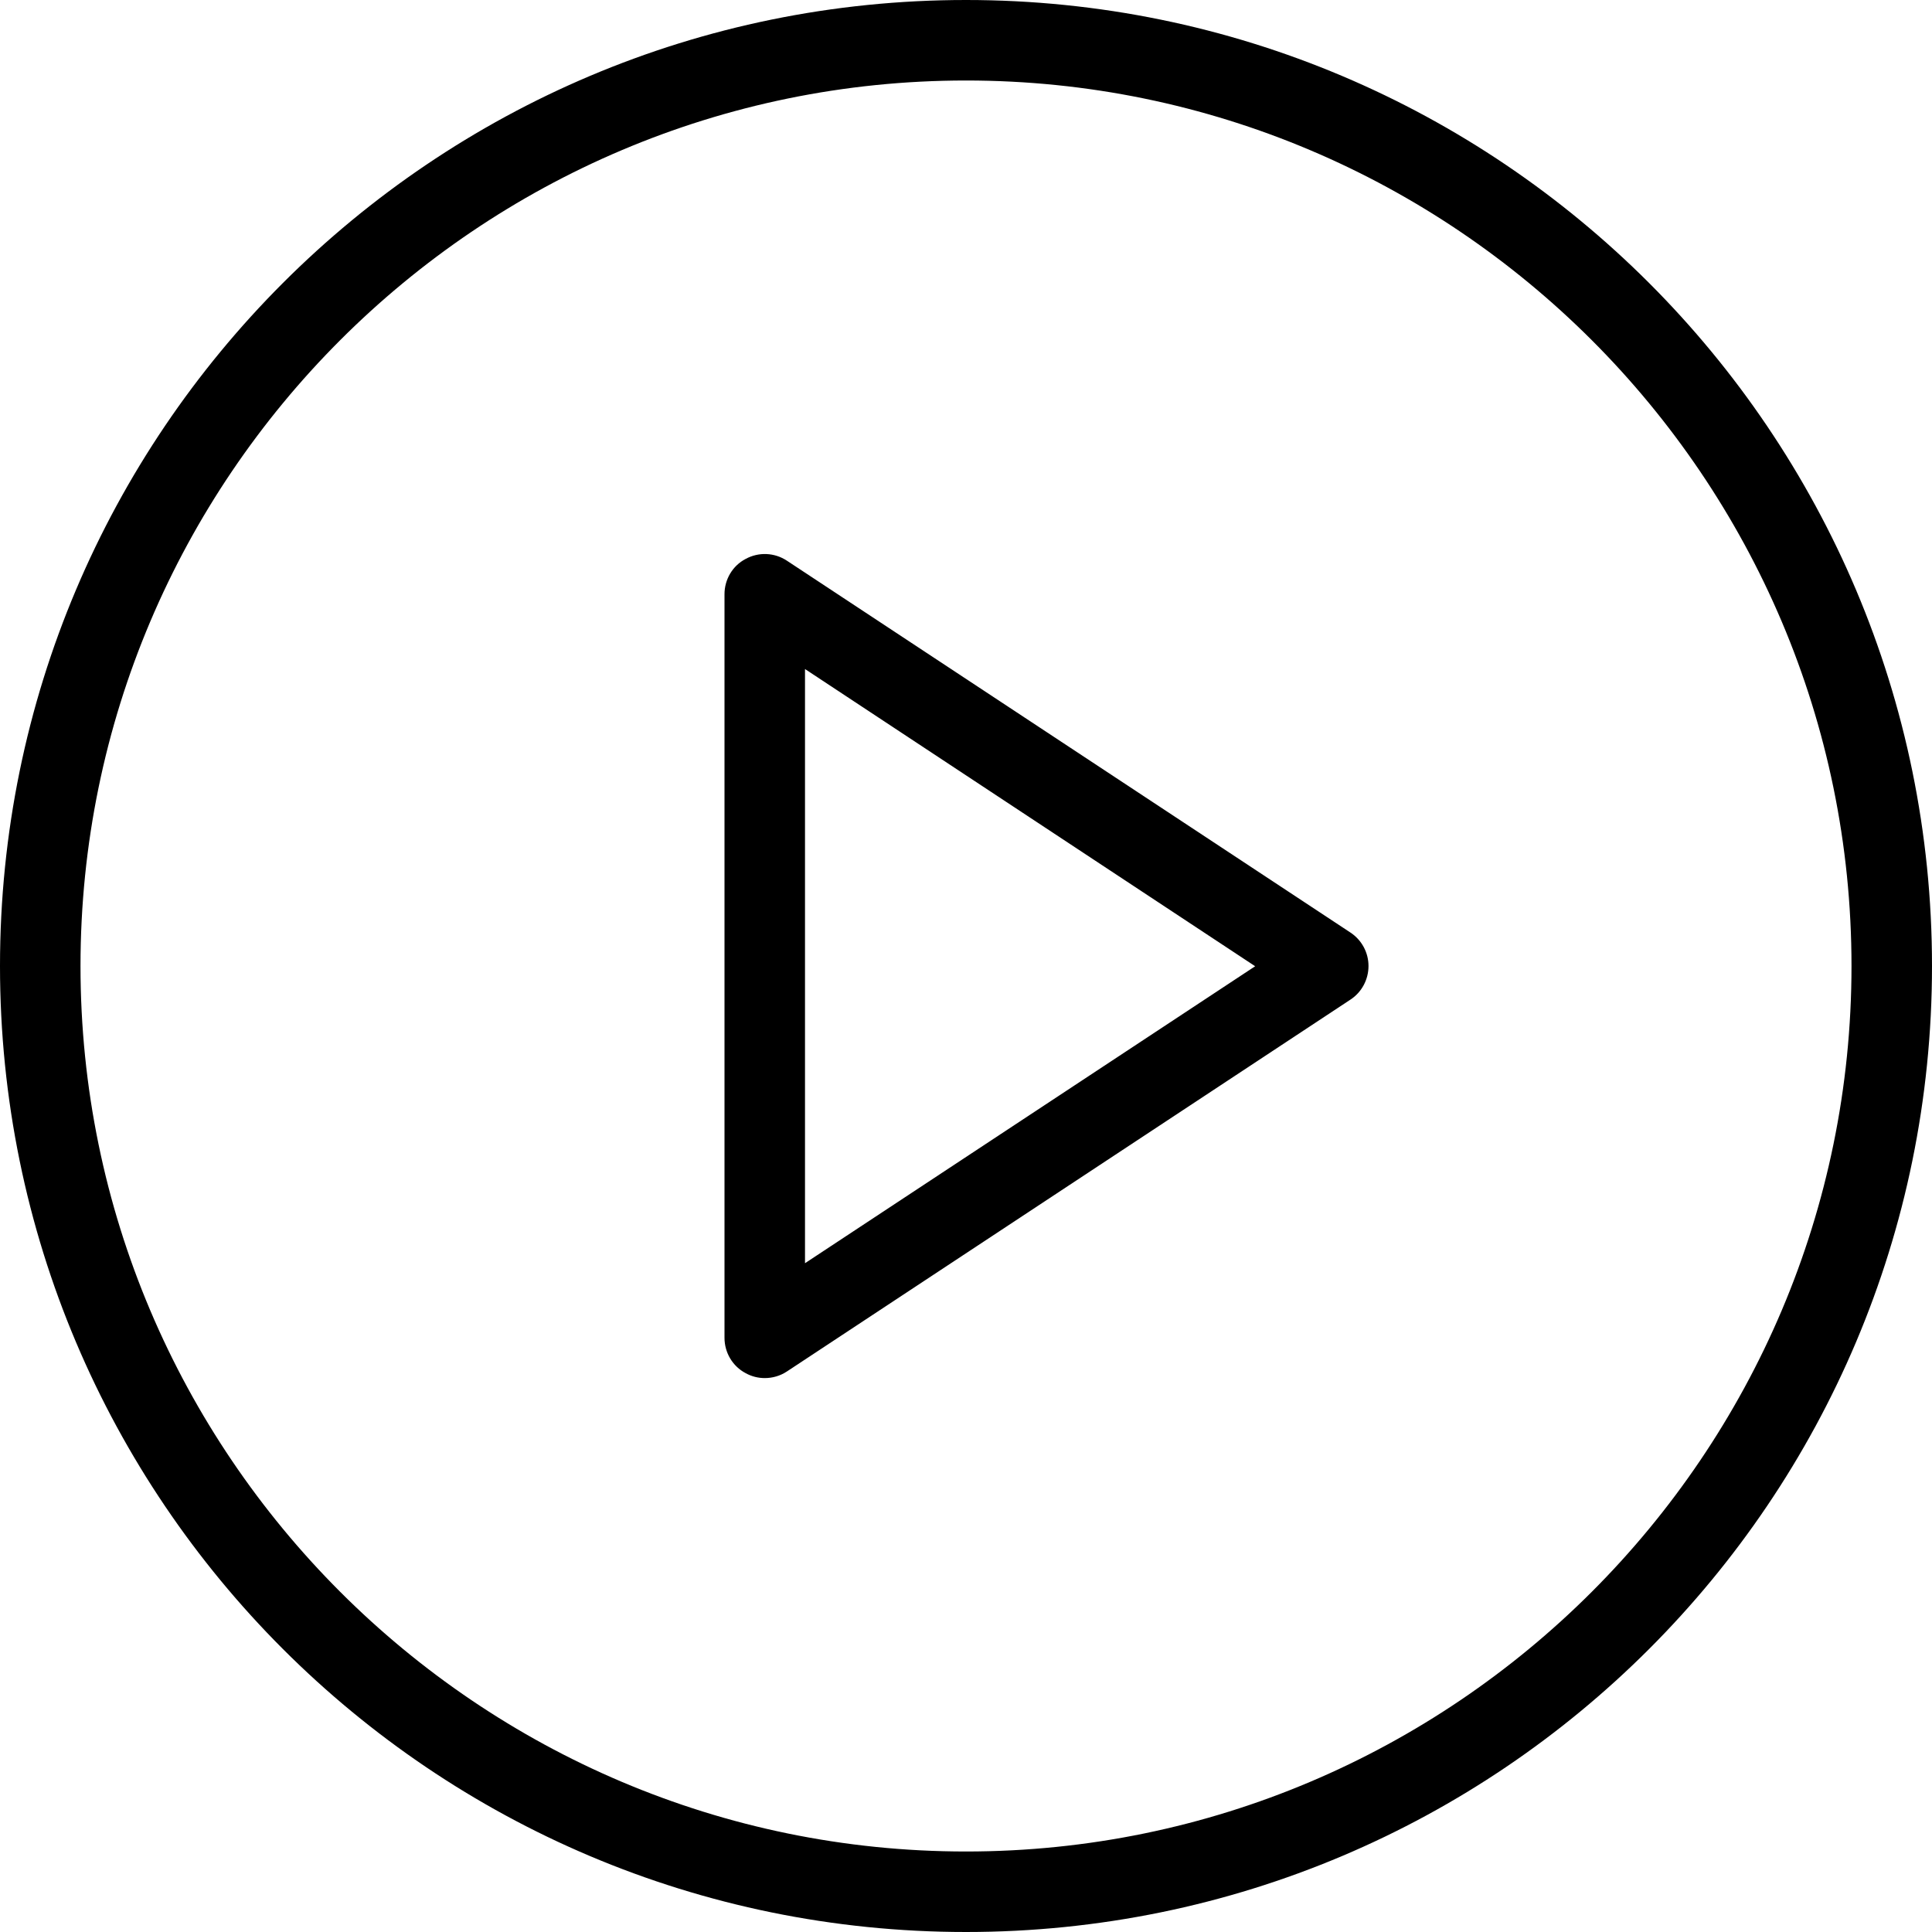
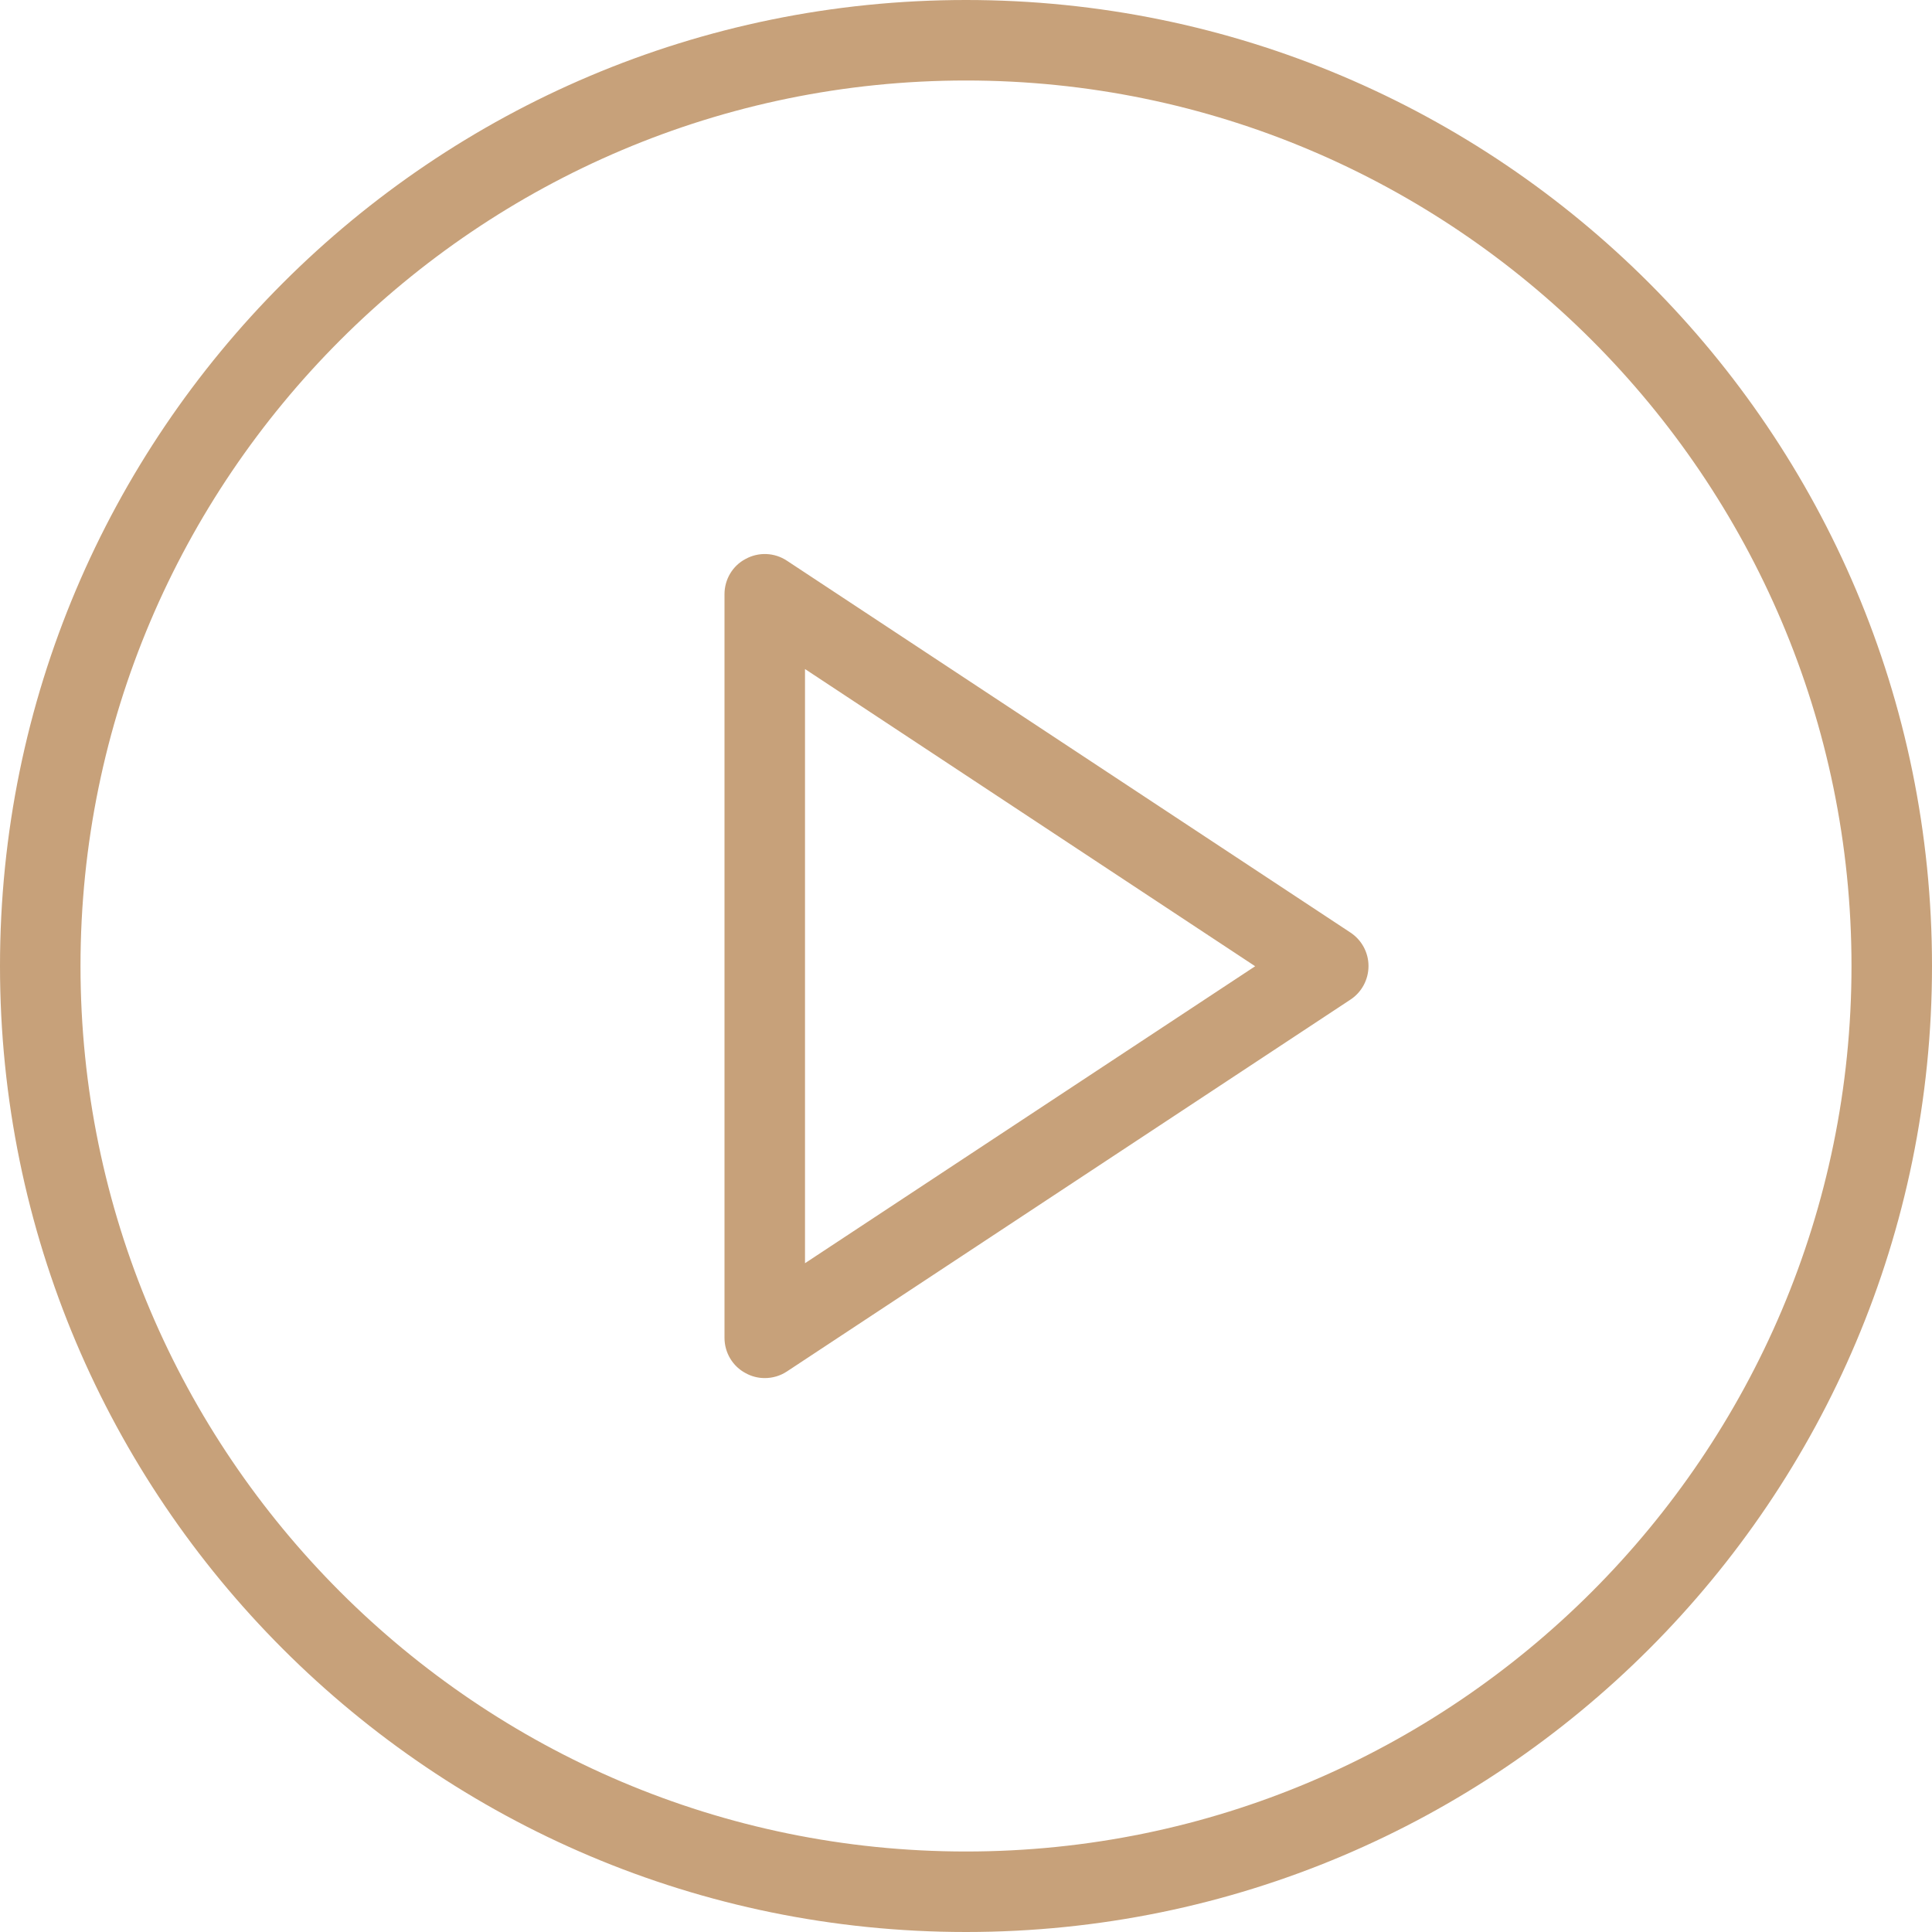
<svg xmlns="http://www.w3.org/2000/svg" version="1.1" viewBox="0 0 96 96" x="0px" y="0px" style="max-width:100%" height="100%">
-   <path d="M38 68.476c-0.328 0-0.652-0.080-0.948-0.244-0.648-0.34-1.052-1.020-1.052-1.756v-36.952c0-0.736 0.404-1.416 1.052-1.752 0.644-0.352 1.432-0.32 2.048 0.088l28 18.476c0.56 0.368 0.9 0.992 0.9 1.664s-0.336 1.304-0.9 1.672l-28 18.476c-0.332 0.22-0.716 0.328-1.1 0.328zM40 33.244v29.524l22.368-14.756-22.368-14.768z" fill="currentColor" style="" />
-   <path d="M48 4c24.256 0 44 19.744 44 44s-19.744 44-44 44c-24.26 0-44-19.744-44-44s19.74-44 44-44zM48 0c-26.508 0-48 21.492-48 48s21.492 48 48 48 48-21.492 48-48-21.492-48-48-48v0z" fill="currentColor" style="" />
+   <path d="M38 68.476c-0.328 0-0.652-0.080-0.948-0.244-0.648-0.34-1.052-1.020-1.052-1.756v-36.952c0-0.736 0.404-1.416 1.052-1.752 0.644-0.352 1.432-0.32 2.048 0.088l28 18.476c0.56 0.368 0.9 0.992 0.9 1.664s-0.336 1.304-0.9 1.672l-28 18.476c-0.332 0.22-0.716 0.328-1.1 0.328zM40 33.244v29.524l22.368-14.756-22.368-14.768z" fill="#c7a17a" style="#c7a17a" />
+   <path d="M48 4c24.256 0 44 19.744 44 44s-19.744 44-44 44c-24.26 0-44-19.744-44-44s19.74-44 44-44zM48 0c-26.508 0-48 21.492-48 48s21.492 48 48 48 48-21.492 48-48-21.492-48-48-48v0z" fill="#c7a17a" style="#c7a17a" />
</svg>
